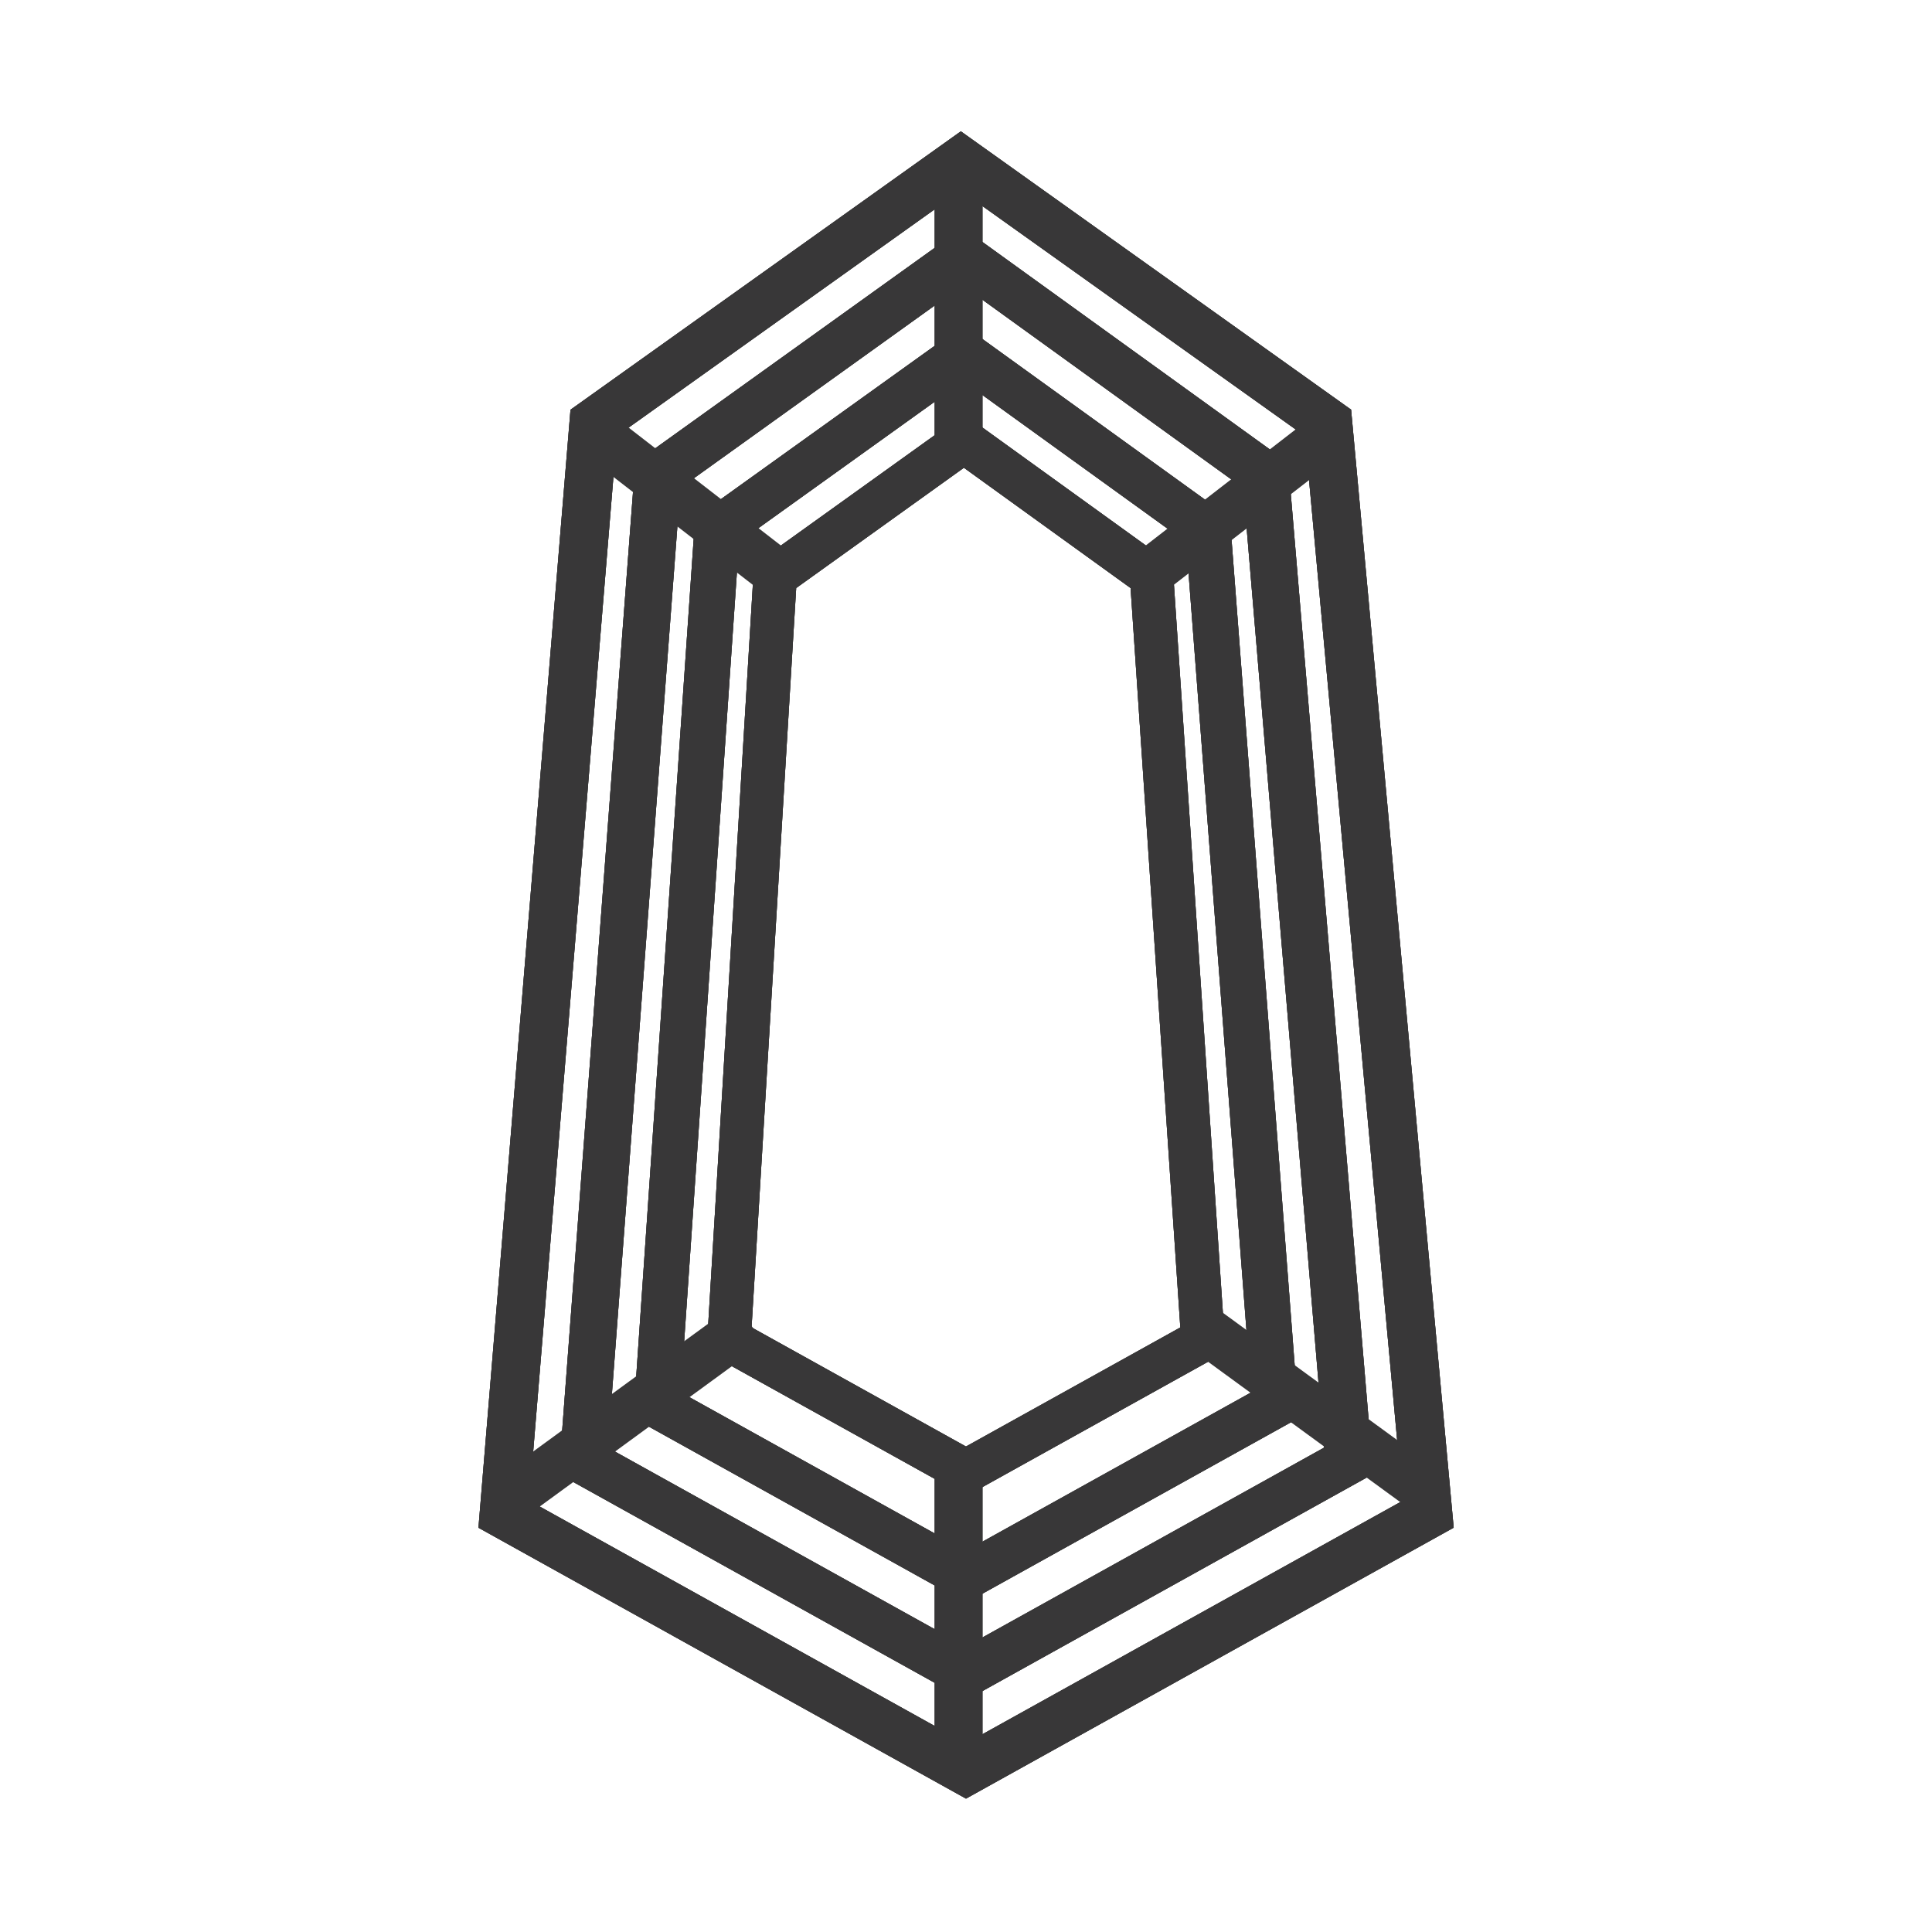
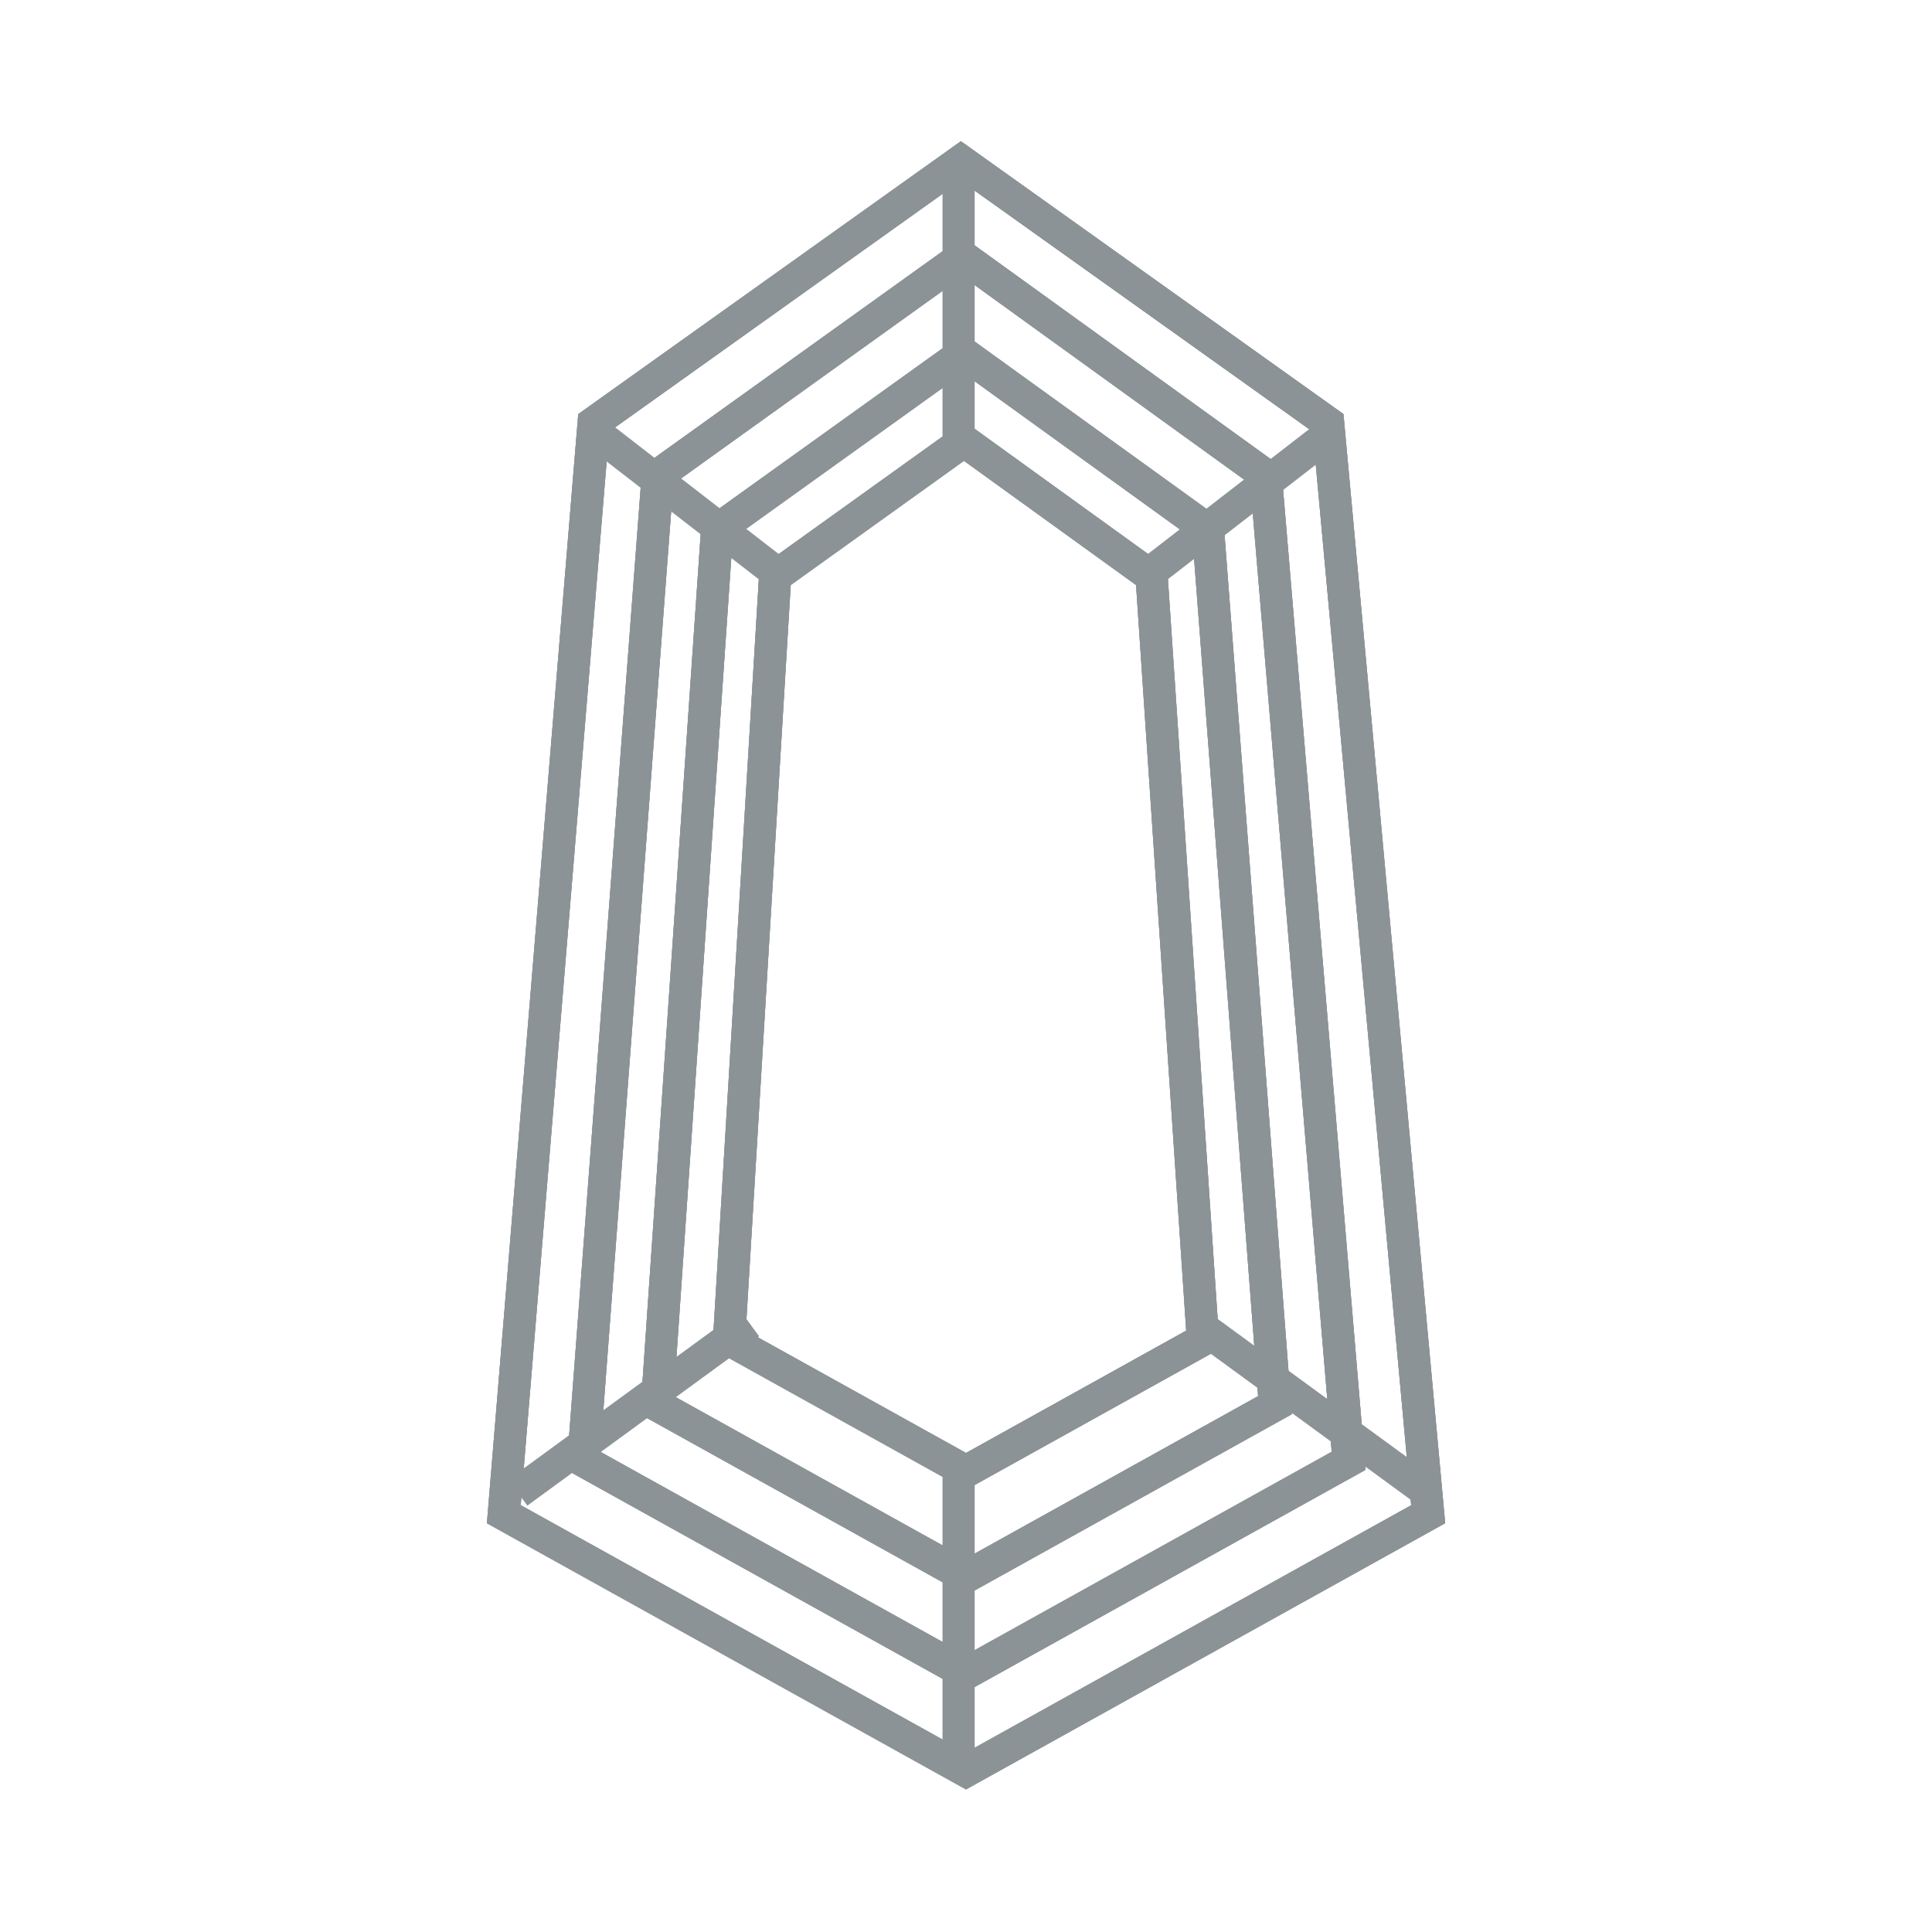
<svg xmlns="http://www.w3.org/2000/svg" width="60" height="60" viewBox="0 0 60 60" fill="none">
-   <path d="M18.436 13.133L29.84 5L41.244 13.133L44.354 47.025L30 55L15.646 47.025L18.436 13.133Z" stroke="#383738" stroke-width="1.5" />
-   <path d="M18.436 13.133L29.84 5L41.244 13.133L44.354 47.025L30 55L15.646 47.025L18.436 13.133Z" stroke="#383738" stroke-width="1.5" />
-   <path d="M18.436 13.133L29.84 5L41.244 13.133L44.354 47.025L30 55L15.646 47.025L18.436 13.133Z" stroke="#383738" stroke-width="1.5" />
-   <path d="M20.427 14.762L29.897 7.969L39.308 14.762L41.882 45.367L30 51.969L18.117 45.367L20.427 14.762Z" stroke="#383738" stroke-width="1.455" />
-   <path d="M20.427 14.762L29.897 7.969L39.308 14.762L41.882 45.367L30 51.969L18.117 45.367L20.427 14.762Z" stroke="#383738" stroke-width="1.455" />
-   <path d="M20.427 14.762L29.897 7.969L39.308 14.762L41.882 45.367L30 51.969L18.117 45.367L20.427 14.762Z" stroke="#383738" stroke-width="1.455" />
-   <path d="M22.269 16.455L29.917 10.97L37.516 16.455L39.595 43.639L29.999 48.97L20.404 43.639L22.269 16.455Z" stroke="#383738" stroke-width="1.411" />
-   <path d="M22.269 16.455L29.917 10.97L37.516 16.455L39.595 43.639L29.999 48.97L20.404 43.639L22.269 16.455Z" stroke="#383738" stroke-width="1.411" />
-   <path d="M22.269 16.455L29.917 10.97L37.516 16.455L39.595 43.639L29.999 48.97L20.404 43.639L22.269 16.455Z" stroke="#383738" stroke-width="1.411" />
-   <path d="M24.072 17.901L29.936 13.695L35.764 17.901L37.358 41.607L29.999 45.695L22.641 41.607L24.072 17.901Z" stroke="#383738" stroke-width="1.35" />
-   <path d="M24.072 17.901L29.936 13.695L35.764 17.901L37.358 41.607L29.999 45.695L22.641 41.607L24.072 17.901Z" stroke="#383738" stroke-width="1.35" />
-   <path d="M24.072 17.901L29.936 13.695L35.764 17.901L37.358 41.607L29.999 45.695L22.641 41.607L24.072 17.901Z" stroke="#383738" stroke-width="1.35" />
-   <path d="M29.769 5.162V14.075" stroke="#383738" stroke-width="1.5" />
-   <path d="M29.769 45.695V54.608" stroke="#383738" stroke-width="1.5" />
-   <path d="M23.281 41.098L16.083 46.354" stroke="#383738" stroke-width="1.5" />
-   <path d="M37.156 41.098L44.354 46.354" stroke="#383738" stroke-width="1.5" />
-   <path d="M35.57 17.898L41.298 13.463" stroke="#383738" stroke-width="1.5" />
-   <path d="M24.262 17.898L18.534 13.463" stroke="#383738" stroke-width="1.5" />
+   <path d="M18.437 13.133L29.841 5L41.245 13.133L44.354 47.025L30 55L15.646 47.025L18.437 13.133Z" stroke="#8C9397" />
+   <path d="M18.437 13.133L29.841 5L41.245 13.133L44.354 47.025L30 55L15.646 47.025L18.437 13.133Z" stroke="#8C9397" />
+   <path d="M18.437 13.133L29.841 5L41.245 13.133L44.354 47.025L30 55L15.646 47.025L18.437 13.133Z" stroke="#8C9397" />
+   <path d="M20.427 14.762L29.898 7.969L39.308 14.762L41.883 45.367L30 51.969L18.117 45.367L20.427 14.762Z" stroke="#8C9397" />
+   <path d="M20.427 14.762L29.898 7.969L39.308 14.762L41.883 45.367L30 51.969L18.117 45.367L20.427 14.762Z" stroke="#8C9397" />
+   <path d="M20.427 14.762L29.898 7.969L39.308 14.762L41.883 45.367L30 51.969L18.117 45.367L20.427 14.762Z" stroke="#8C9397" />
+   <path d="M22.27 16.455L29.917 10.97L37.516 16.455L39.595 43.639L30 48.97L20.404 43.639L22.27 16.455Z" stroke="#8C9397" />
+   <path d="M22.27 16.455L29.917 10.97L37.516 16.455L39.595 43.639L30 48.97L20.404 43.639L22.27 16.455Z" stroke="#8C9397" />
+   <path d="M22.27 16.455L29.917 10.97L37.516 16.455L39.595 43.639L30 48.97L20.404 43.639L22.27 16.455Z" stroke="#8C9397" />
+   <path d="M24.072 17.901L29.937 13.695L35.764 17.901L37.358 41.607L30 45.695L22.642 41.607L24.072 17.901Z" stroke="#8C9397" />
+   <path d="M24.072 17.901L29.937 13.695L35.764 17.901L37.358 41.607L30 45.695L22.642 41.607L24.072 17.901Z" stroke="#8C9397" />
+   <path d="M24.072 17.901L29.937 13.695L35.764 17.901L37.358 41.607L30 45.695L22.642 41.607L24.072 17.901Z" stroke="#8C9397" />
+   <path d="M29.77 5.162V14.075" stroke="#8C9397" />
+   <path d="M29.77 45.695V54.608" stroke="#8C9397" />
+   <path d="M23.281 41.098L16.083 46.354" stroke="#8C9397" />
+   <path d="M37.156 41.098L44.354 46.354" stroke="#8C9397" />
+   <path d="M35.57 17.898L41.298 13.463" stroke="#8C9397" />
+   <path d="M24.262 17.898L18.534 13.463" stroke="#8C9397" />
</svg>
